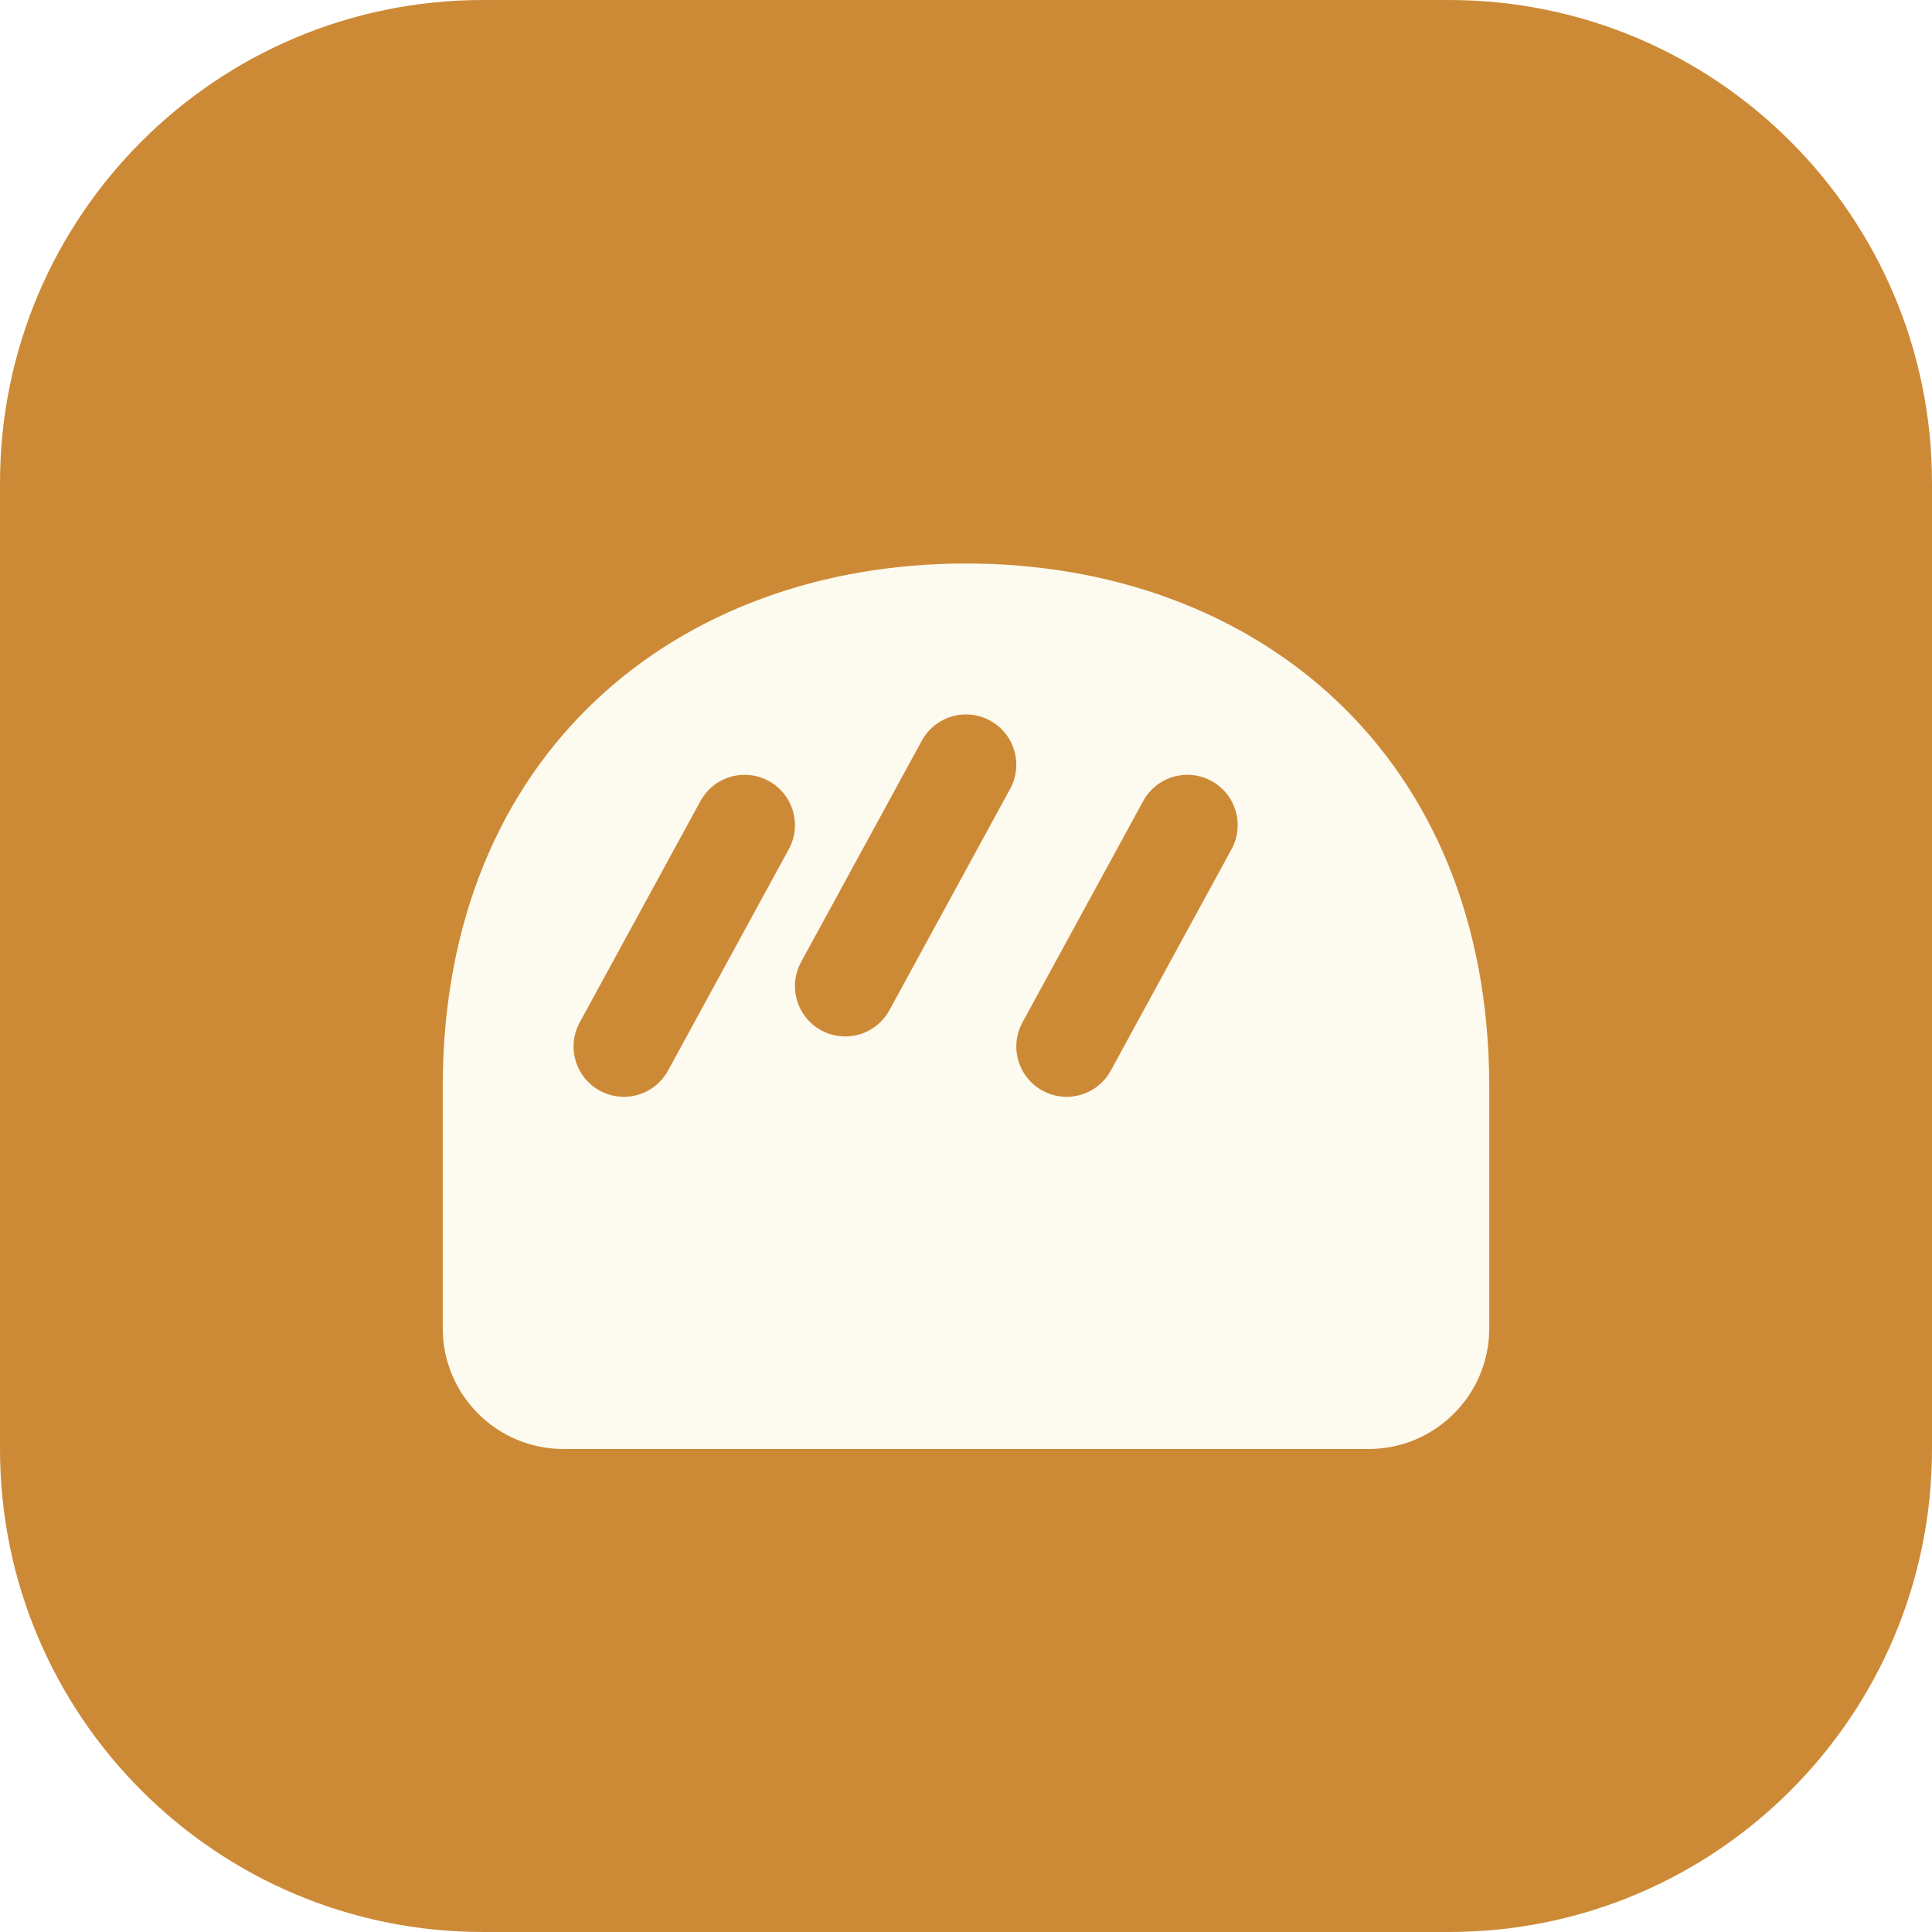
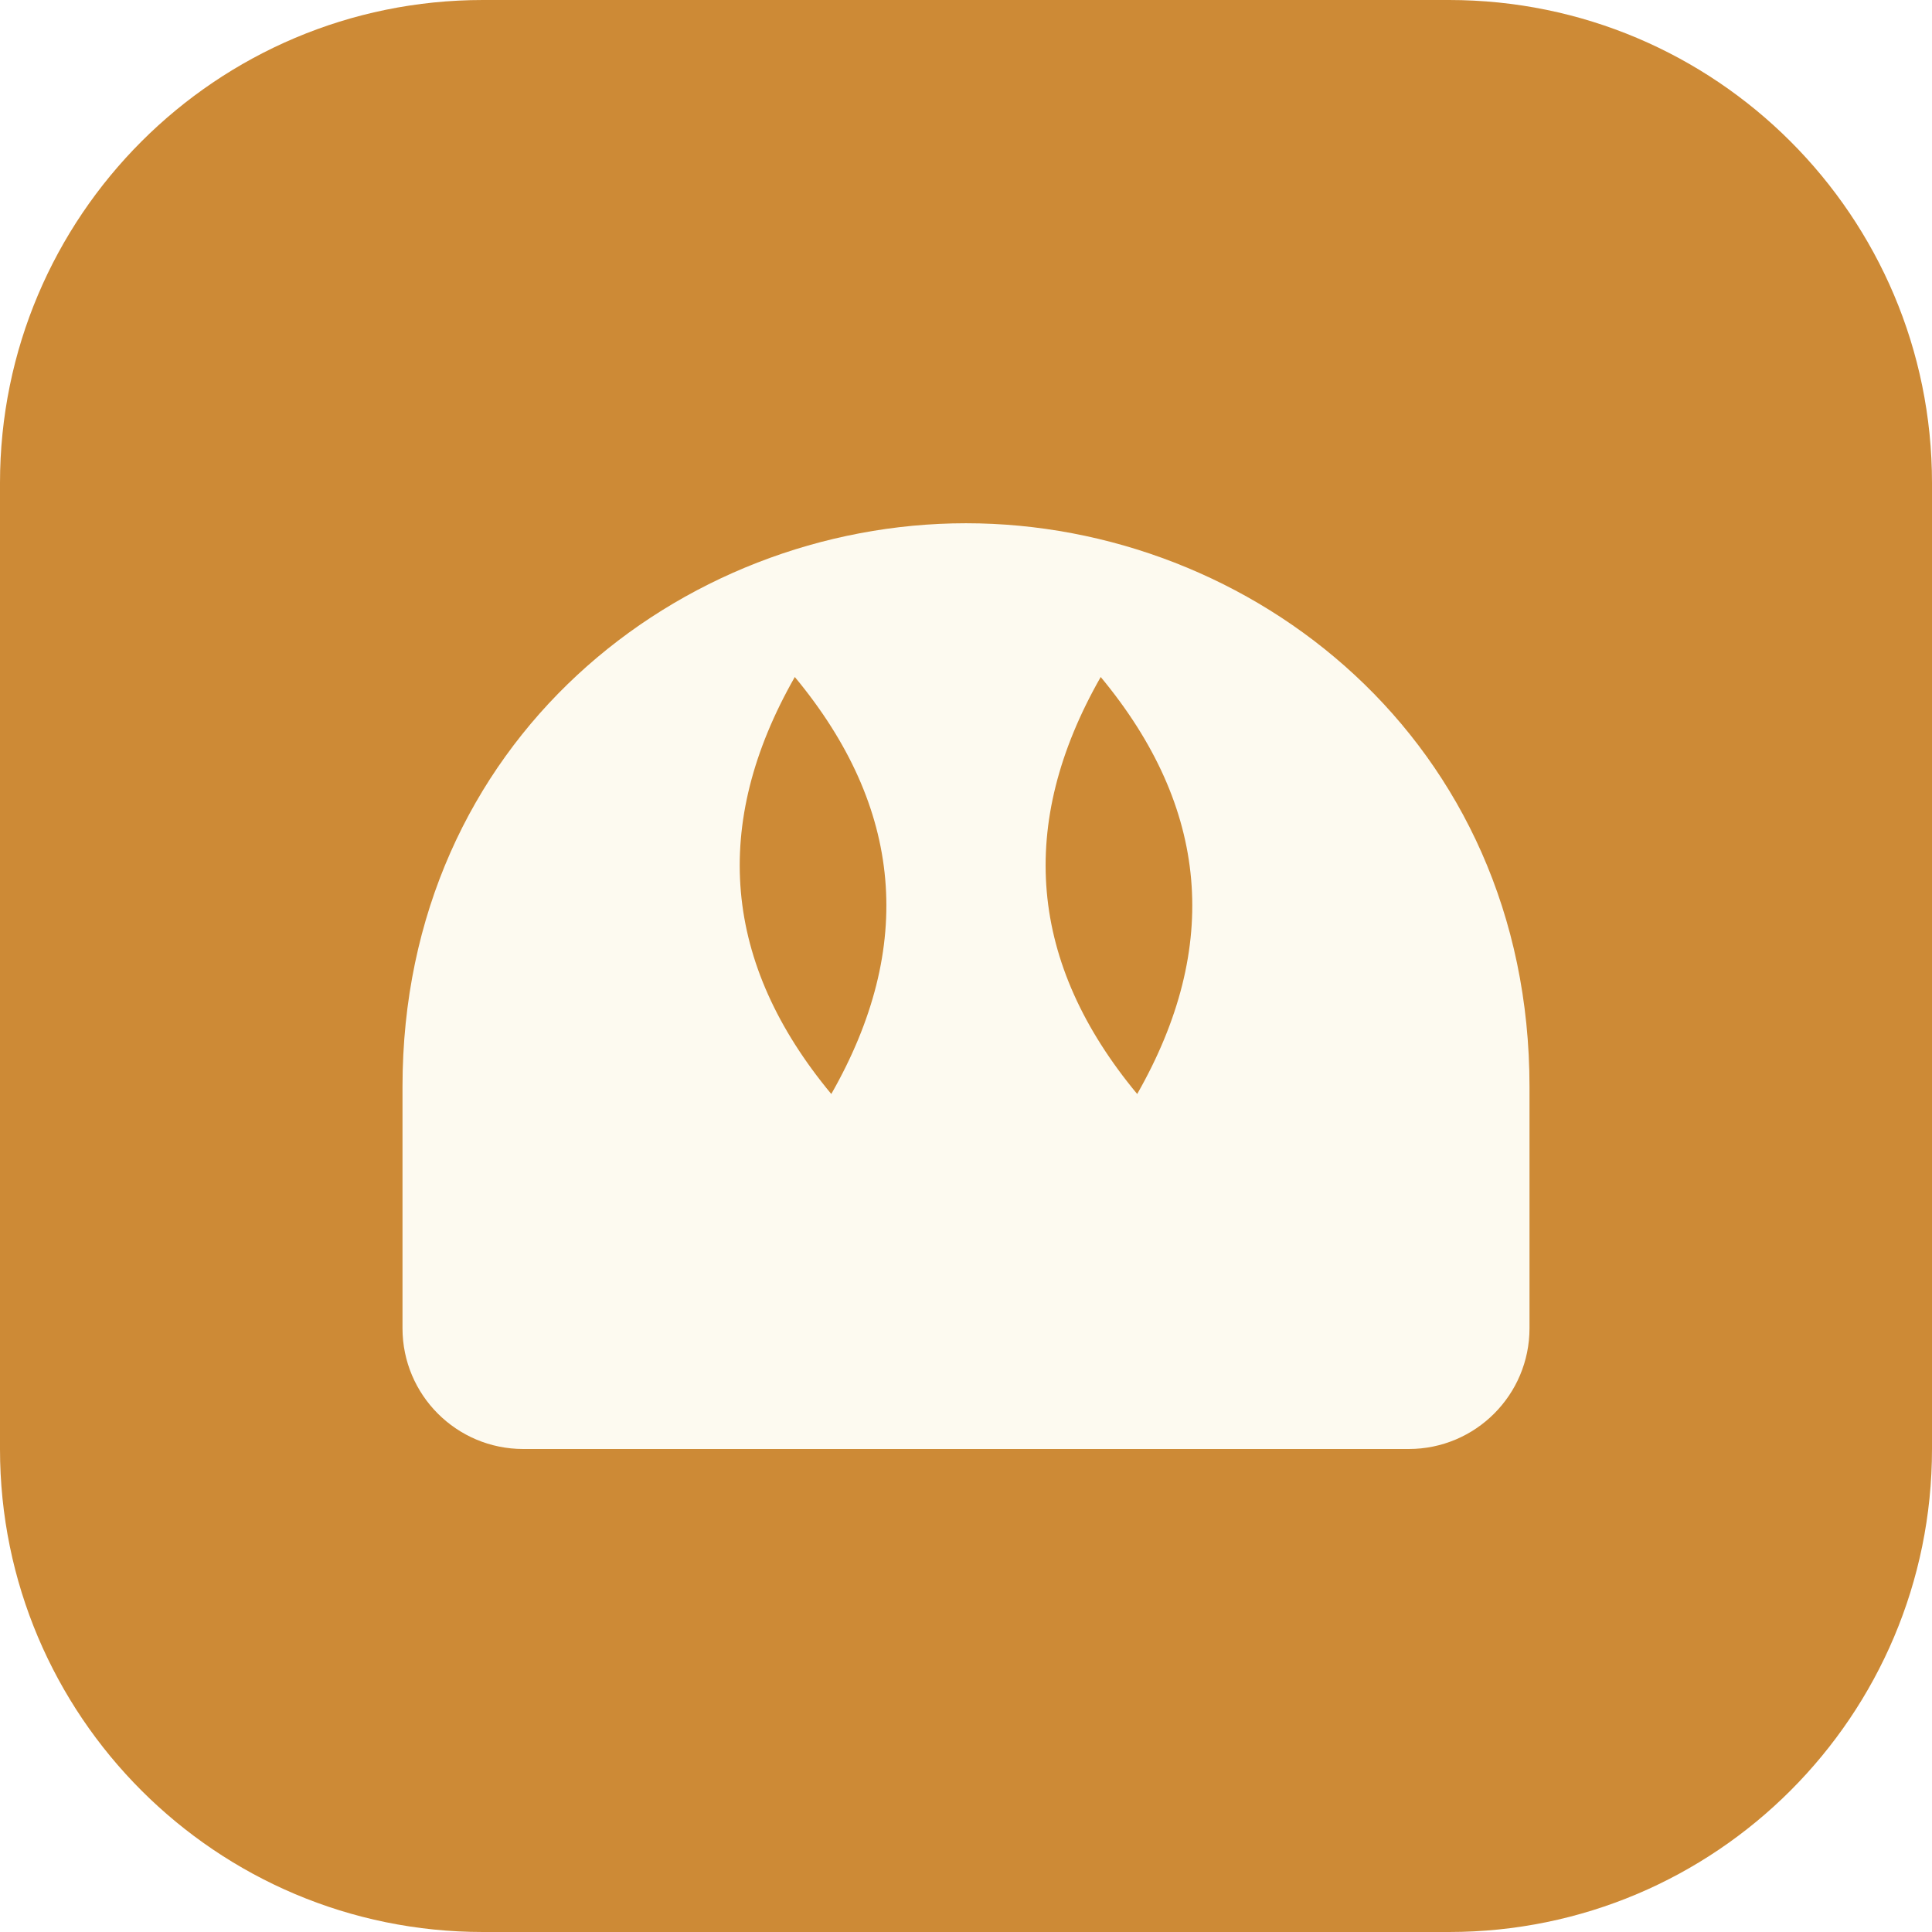
<svg xmlns="http://www.w3.org/2000/svg" viewBox="0 0 48 48">
  <rect width="48" height="48" rx="12" fill="#cd8a36" />
-   <path d="M11 27c0-8.28 5.82-13 13-13s13 4.72 13 13v6a3 3 0 0 1-3 3H14a3 3 0 0 1-3-3v-6Z" fill="#fdfaf0" />
-   <path d="M18.5 20.5 15.5 26M24 19 21 24.5M29.5 20.5 26.5 26" stroke="#cd8a36" stroke-width="2.5" stroke-linecap="round" />
+   <path d="M10 27C10 18.4 16.9 13 24 13s14 5.4 14 14v6a3 3 0 0 1-3 3H13a3 3 0 0 1-3-3v-6Z" fill="#fdfaf0" />
+   <g fill="#cd8a36">
+     <path d="M0-5.2Q3.6 0 0 5.2Q-3.6 0 0-5.2Z" transform="translate(20.2 22) rotate(-5)" />
+     <path d="M0-5.2Q3.6 0 0 5.2Q-3.6 0 0-5.2Z" transform="translate(27.8 22) rotate(-5)" />
+   </g>
</svg>
